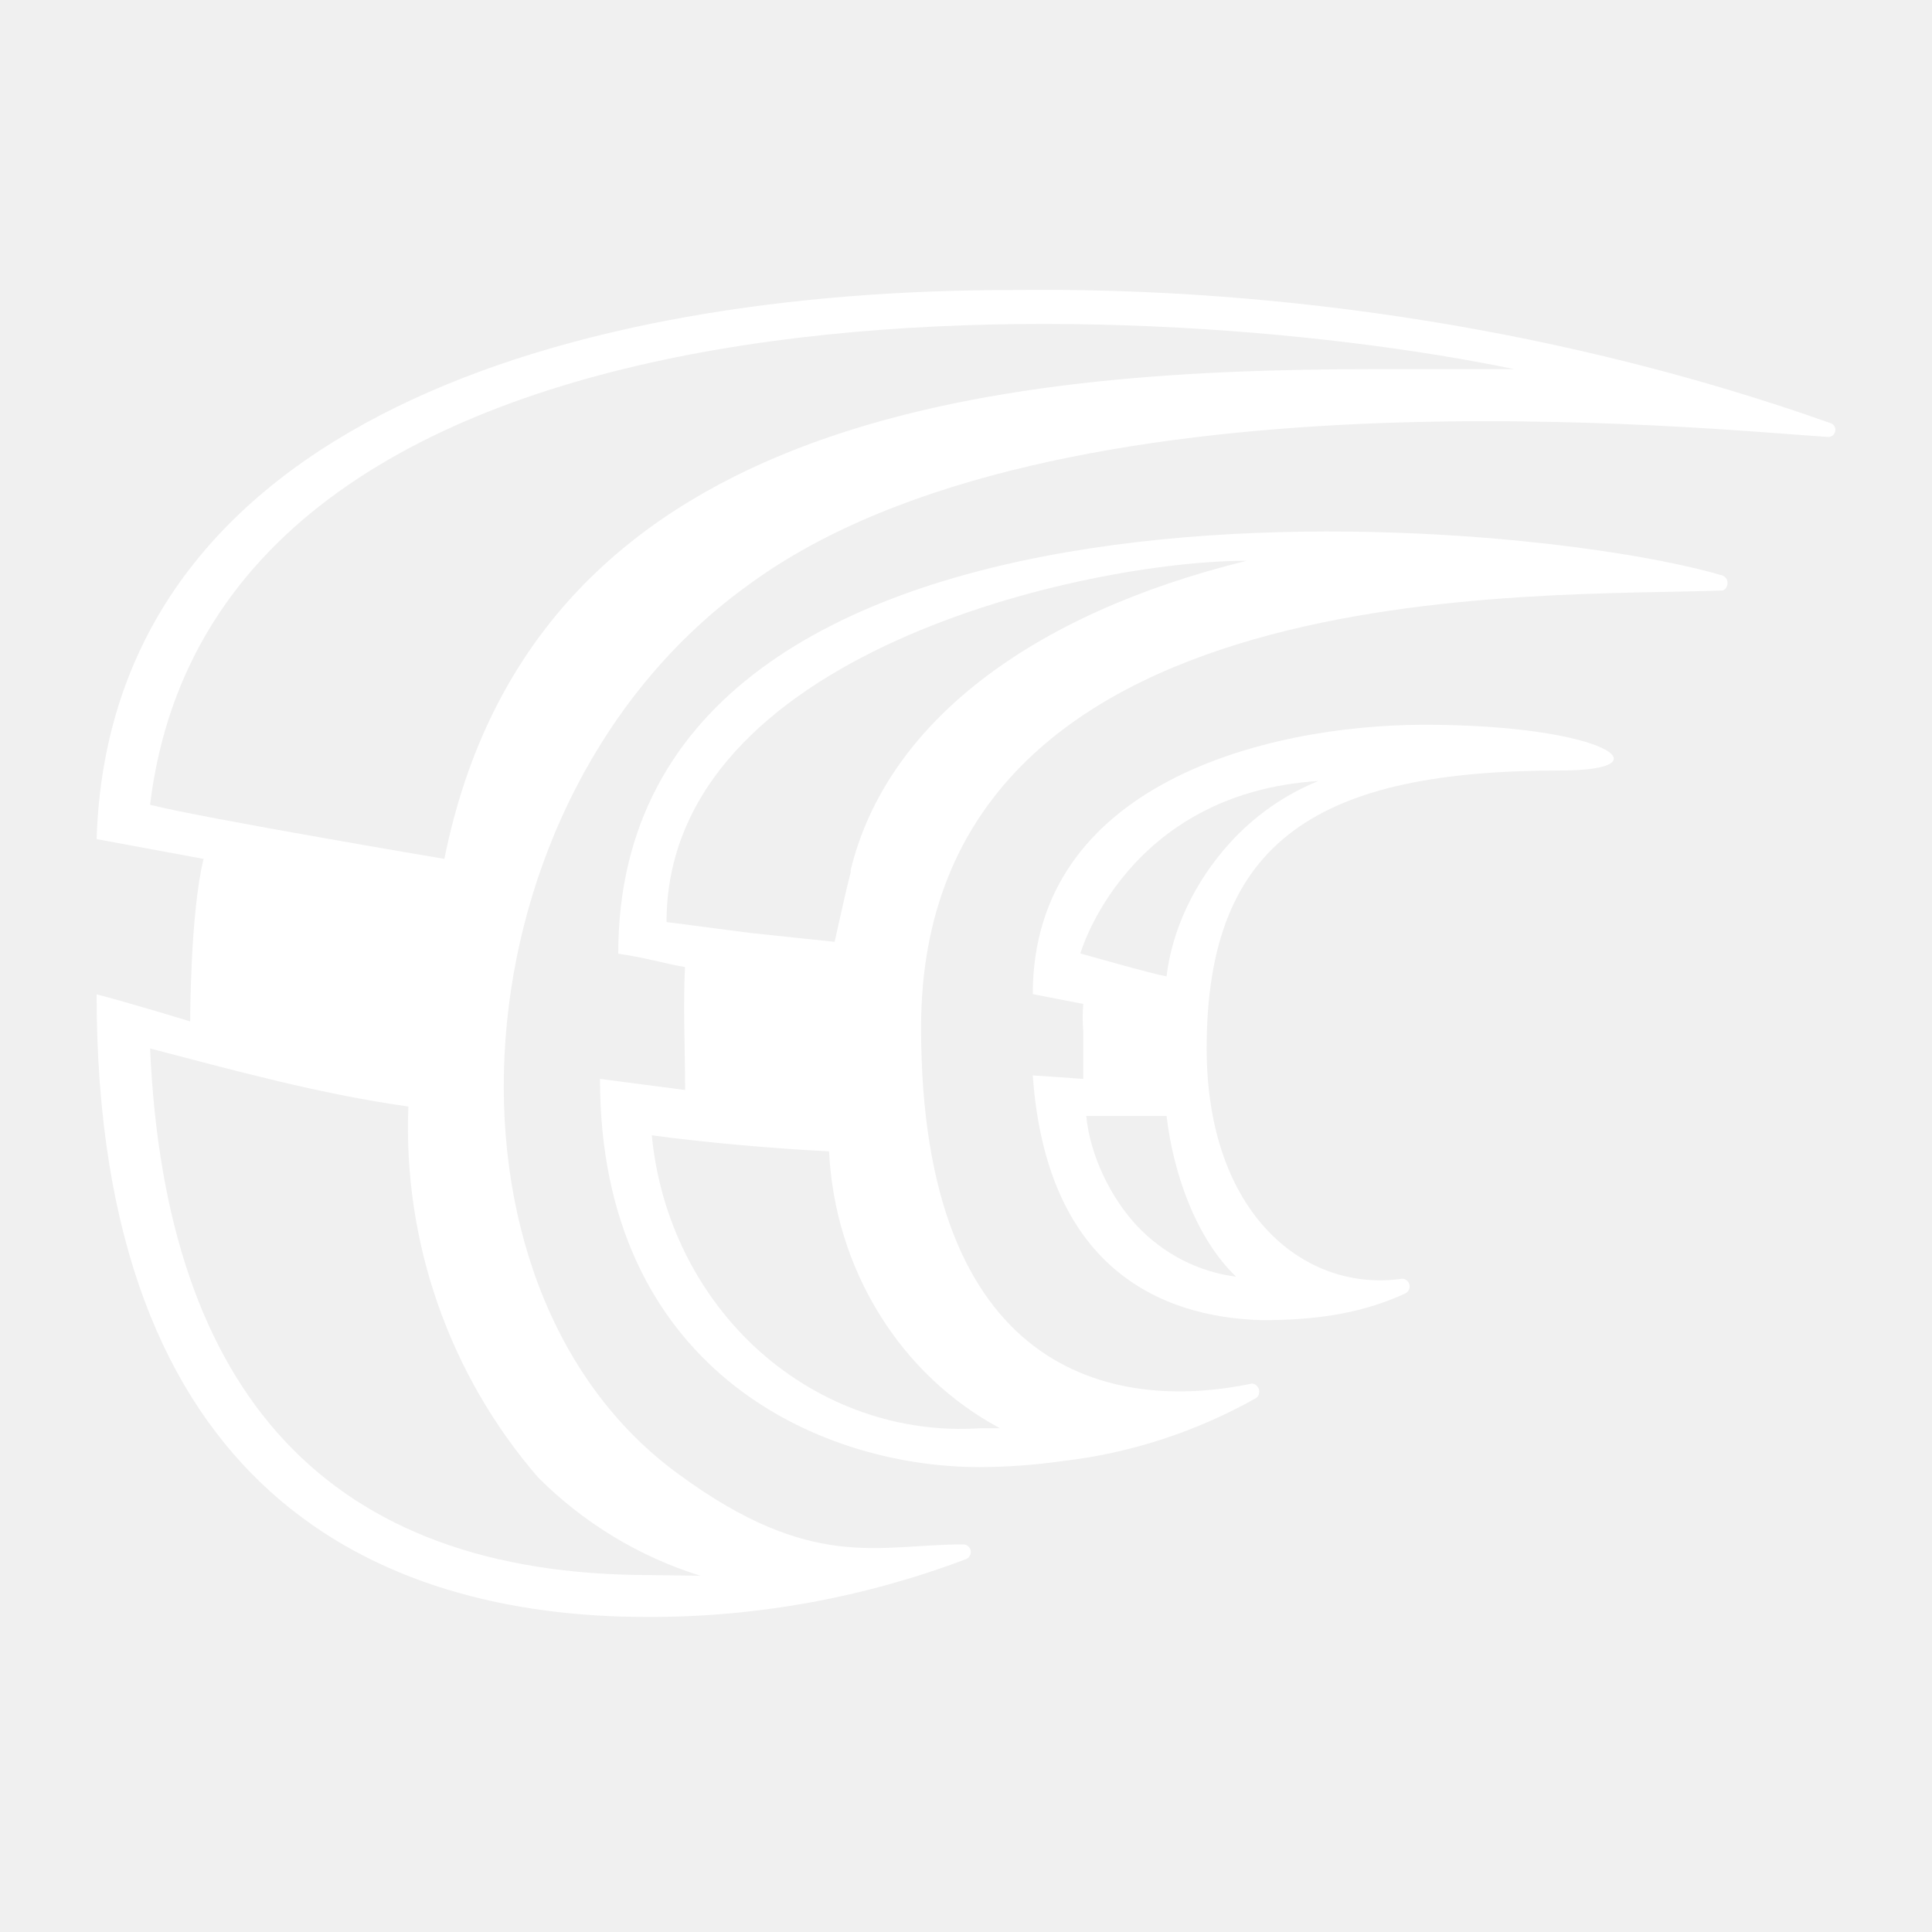
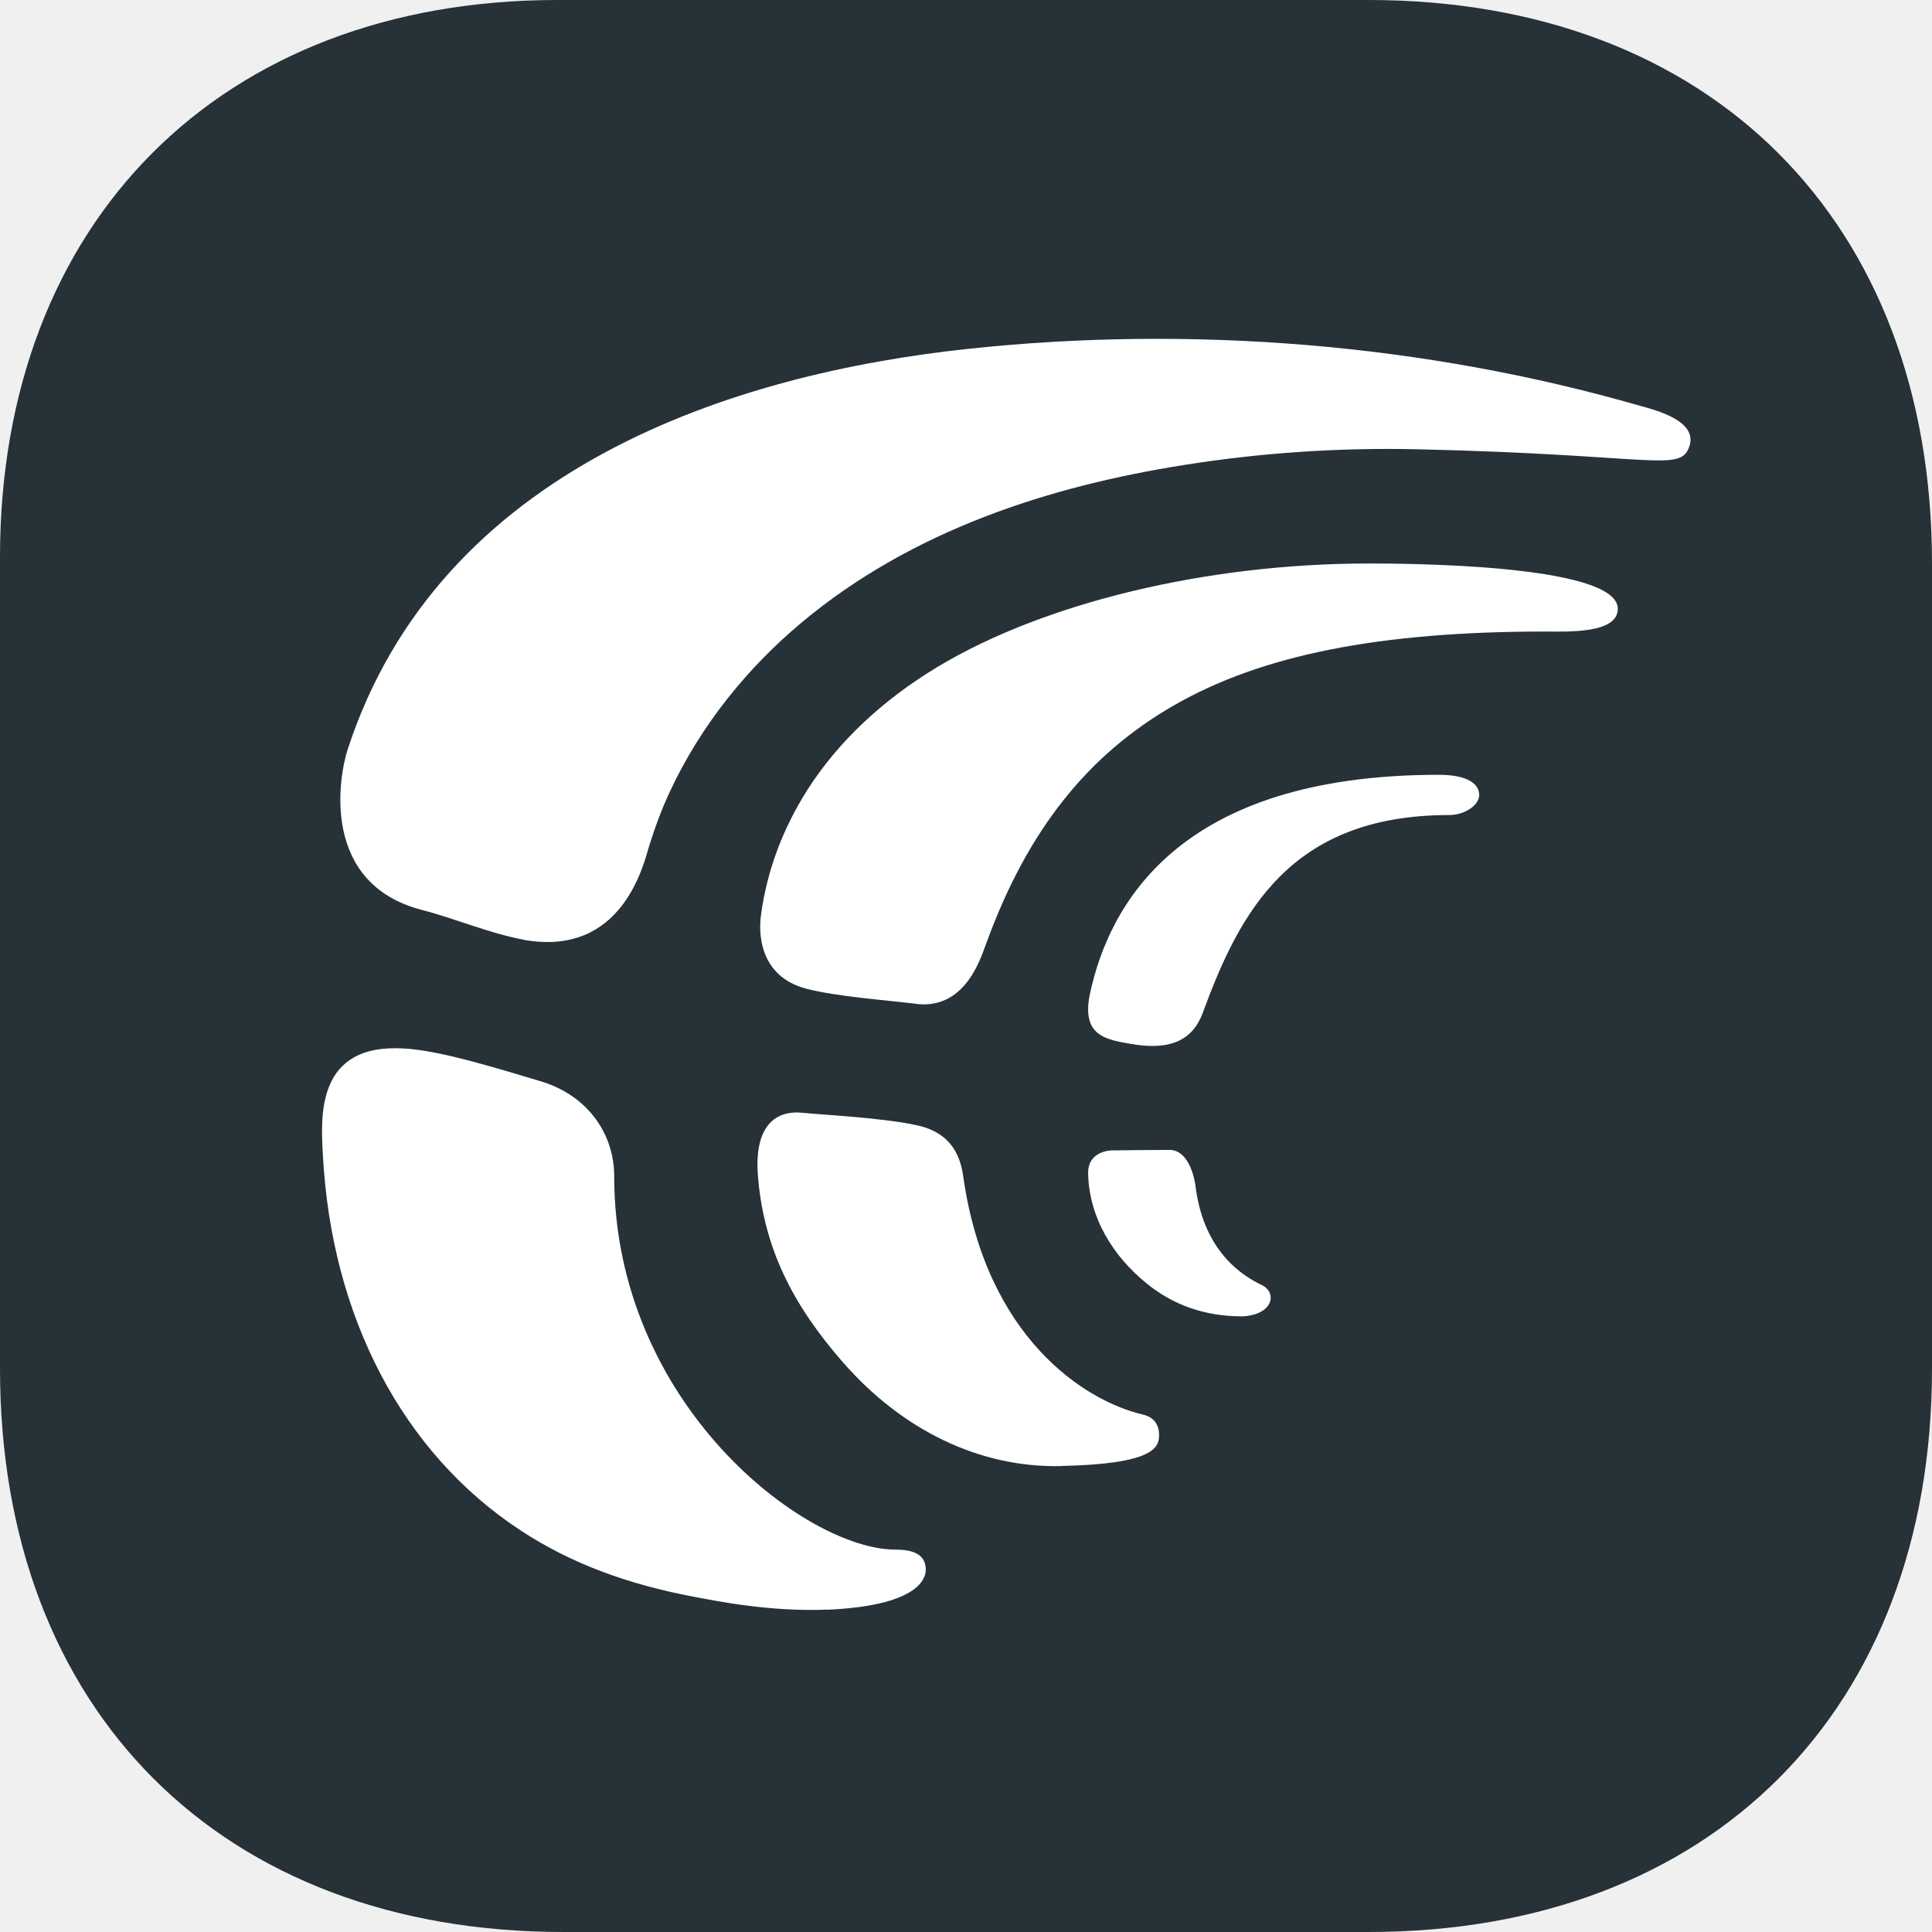
- <svg xmlns="http://www.w3.org/2000/svg" width="16" height="16" viewBox="0 0 16 16" fill="none">
-   <path d="M11.79 6.002C10.481 6.005 8.553 6.494 8.553 8.233L8.971 8.314C8.965 8.389 8.965 8.465 8.971 8.54C8.971 8.68 8.971 8.813 8.971 8.935L8.553 8.906C8.664 10.476 9.584 10.909 10.451 10.933C10.865 10.933 11.255 10.888 11.638 10.712C11.651 10.706 11.661 10.695 11.668 10.682C11.674 10.669 11.676 10.653 11.672 10.639C11.669 10.625 11.661 10.612 11.649 10.603C11.638 10.594 11.624 10.589 11.61 10.59C10.811 10.706 9.993 10.058 9.993 8.681C9.993 6.94 10.94 6.381 12.926 6.381C13.818 6.381 13.305 6.002 11.79 6.002ZM8.996 9.242C9.218 9.242 9.404 9.242 9.661 9.242C9.715 9.709 9.902 10.253 10.237 10.573C9.925 10.533 9.636 10.385 9.417 10.153C9.198 9.92 9.026 9.565 8.996 9.242ZM9.661 8.086C9.539 8.065 8.947 7.896 8.947 7.896C8.947 7.896 9.326 6.57 10.918 6.468C10.639 6.581 10.388 6.757 10.183 6.983C9.888 7.309 9.705 7.707 9.661 8.086Z" fill="white" />
-   <path d="M14.251 4.762C12.499 4.253 5.12 3.637 5.12 7.898C5.368 7.934 5.541 7.99 5.673 8.008C5.656 8.333 5.674 8.697 5.674 9.027L4.969 8.935C4.968 11.307 6.744 12.15 8.114 12.15C8.34 12.149 8.565 12.133 8.79 12.101C9.353 12.037 9.901 11.86 10.401 11.579C10.412 11.572 10.421 11.56 10.425 11.547C10.429 11.534 10.43 11.519 10.426 11.506C10.422 11.492 10.414 11.48 10.403 11.472C10.393 11.463 10.38 11.459 10.367 11.458C9.211 11.701 7.628 11.373 7.628 8.51C7.628 4.7 12.772 4.95 14.268 4.89C14.281 4.884 14.292 4.874 14.299 4.861C14.305 4.848 14.308 4.833 14.306 4.819C14.304 4.804 14.298 4.791 14.288 4.781C14.278 4.771 14.265 4.764 14.251 4.762ZM8.119 11.828C7.455 11.873 6.8 11.644 6.292 11.192C5.785 10.739 5.464 10.097 5.398 9.402C5.837 9.462 6.398 9.511 6.866 9.535C6.889 10.014 7.032 10.478 7.281 10.881C7.529 11.284 7.874 11.61 8.281 11.828H8.119ZM7.045 7.224C7.01 7.357 6.958 7.594 6.912 7.8L6.219 7.727L5.52 7.636C5.52 5.408 8.996 4.644 10.325 4.644C8.523 5.087 7.339 5.998 7.045 7.205V7.224Z" fill="white" />
-   <path d="M15.153 3.502C13.018 2.745 10.642 2.372 8.379 2.402C4.779 2.402 0.911 3.473 0.8 6.949L1.686 7.113C1.575 7.562 1.575 8.459 1.575 8.459C1.575 8.459 1.07 8.304 0.8 8.235C0.8 12.346 3.123 13.391 5.359 13.391C6.262 13.394 7.158 13.231 8.003 12.911C8.016 12.905 8.027 12.894 8.033 12.881C8.04 12.868 8.041 12.853 8.038 12.838C8.035 12.824 8.026 12.811 8.015 12.803C8.003 12.794 7.989 12.789 7.974 12.79C7.278 12.79 6.727 13.021 5.623 12.211C3.479 10.656 3.744 6.608 6.198 4.844C8.727 2.982 14.193 3.56 15.13 3.618C15.137 3.619 15.145 3.619 15.153 3.618C15.16 3.616 15.167 3.613 15.174 3.609C15.18 3.605 15.186 3.599 15.19 3.593C15.194 3.586 15.197 3.579 15.199 3.571C15.2 3.564 15.2 3.556 15.199 3.548C15.197 3.541 15.194 3.534 15.19 3.527C15.186 3.521 15.18 3.515 15.174 3.511C15.167 3.507 15.16 3.504 15.153 3.502ZM5.382 13.044C2.726 13.044 1.369 11.551 1.243 8.683C1.964 8.871 2.644 9.059 3.382 9.164C3.337 10.288 3.722 11.386 4.456 12.235C4.832 12.612 5.294 12.892 5.801 13.05L5.382 13.044ZM11.399 3.057C8.163 3.057 4.414 3.463 3.68 7.113C3.68 7.113 1.686 6.777 1.243 6.665C1.797 2.067 9.439 2.414 12.54 3.057H11.399Z" fill="white" />
+ <svg xmlns="http://www.w3.org/2000/svg" id="body_1" width="16" height="16">
+   <defs>
+     <clipPath id="1">
+       <path clip-rule="evenodd" d="M0 0L60 0L60 60L0 60z" />
+     </clipPath>
+     <clipPath id="2">
+       <path clip-rule="evenodd" d="M0 0L60 0L60 60L0 60z" />
+     </clipPath>
+   </defs>
+   <g transform="matrix(1.333333 0 0 1.333333 0 0)">
+     <path d="M0 0L12 0L12 12L0 12z" stroke="none" fill="#FFFFFF" fill-rule="evenodd" fill-opacity="0" />
+     <g transform="matrix(0.2 0 0 -0.2 -0 12)" clip-path="url(#1)">
+       <g clip-path="url(#2)">
+         <g>
+           <path d="M42.5 0L17.5 0C 6.875 0 0 6.875 0 17.5L0 17.5L0 42.691C 0 53.125 6.875 60 17.309 60L17.309 60L42.5 60C 53.125 60 60 53.125 60 42.5L60 42.5L60 17.5C 60 6.875 53.125 0 42.5 0zz" stroke="none" fill="#263138" fill-rule="nonzero" />
+           <path d="M38.547 19.121C 37.426 19.121 36.426 19.469 35.598 20.152C 34.605 20.957 33.82 22.152 33.793 23.562C 33.781 24.273 34.527 24.273 34.527 24.273C 34.527 24.273 35.742 24.289 36.332 24.289C 36.918 24.273 37.09 23.426 37.121 23.211C 37.348 21.301 38.391 20.469 39.188 20.09C 39.672 19.863 39.551 19.152 38.547 19.117zz" stroke="none" fill="#FFFFFF" fill-rule="nonzero" />
+           <path d="M28.465 28.824C 27.477 28.945 26.012 29.047 25.062 29.289C 23.527 29.68 23.566 31.113 23.633 31.578C 23.82 32.98 24.316 34.273 25.078 35.477C 26.023 36.953 27.387 38.25 29.137 39.301C 32.422 41.273 37.453 42.5 42.5 42.5C 43.434 42.5 50.242 42.5 50.242 41.094C 50.242 40.312 48.672 40.387 47.988 40.387C 42.848 40.387 39.188 39.664 36.465 38.098C 33.781 36.562 31.91 34.211 30.641 30.734C 30.508 30.43 30.066 28.641 28.465 28.82zz" stroke="none" fill="#FFFFFF" fill-rule="nonzero" />
+           <path d="M32.949 14.469C 30.398 14.414 27.996 15.609 26.176 17.695C 24.633 19.461 23.707 21.238 23.535 23.523C 23.43 25.016 24.066 25.531 24.93 25.441C 25.527 25.379 27.387 25.289 28.449 25.059C 29.246 24.895 29.777 24.434 29.91 23.492C 30.613 18.473 33.672 16.496 35.492 16.07C 35.809 15.996 36.008 15.781 35.996 15.398C 35.984 15.031 35.781 14.531 32.953 14.473zz" stroke="none" fill="#FFFFFF" fill-rule="nonzero" />
+           <path d="M25.684 10.012C 23.875 9.934 22.105 10.309 21.602 10.402C 19.473 10.793 17.688 11.469 16.16 12.477C 12.5 14.879 10.289 19.117 10.027 24.141C 9.961 25.332 9.812 27.609 12.555 27.438C 13.688 27.375 15.48 26.809 16.746 26.434C 18.316 25.977 19.074 24.723 19.074 23.48C 19.074 16.402 25 11.875 27.812 11.875C 28.457 11.875 28.75 11.668 28.75 11.25C 28.75 10.938 28.457 10.129 25.688 10.008zz" stroke="none" fill="#FFFFFF" fill-rule="nonzero" />
+           <path d="M16.246 30.82C 15.176 31.02 14.129 31.477 13.113 31.738C 9.969 32.547 10.504 35.836 10.801 36.738C 13.66 45.469 22.746 48.387 30.082 49.168C 36.984 49.902 44.211 49.336 50.941 47.395C 51.422 47.262 52.746 46.93 52.461 46.125C 52.172 45.32 51.375 45.879 44.035 46.047C 41.613 46.102 39.195 45.945 36.77 45.559C 32.609 44.902 28.328 43.539 24.891 40.664C 23.23 39.273 21.773 37.5 20.797 35.402C 20.543 34.855 20.34 34.305 20.168 33.754C 19.992 33.172 19.336 30.254 16.246 30.816zz" stroke="none" fill="#FFFFFF" fill-rule="nonzero" />
+           <path d="M33.848 29.133C 34.438 31.867 36.562 35.938 44.688 35.938C 45.625 35.938 45.938 35.625 45.938 35.312C 45.938 35 45.5 34.688 45 34.688C 40.062 34.688 38.496 31.656 37.355 28.551C 36.988 27.555 36.152 27.402 35.105 27.582C 34.371 27.719 33.574 27.809 33.848 29.133zz" stroke="none" fill="#FFFFFF" fill-rule="nonzero" />
+         </g>
+       </g>
+     </g>
+   </g>
</svg>
